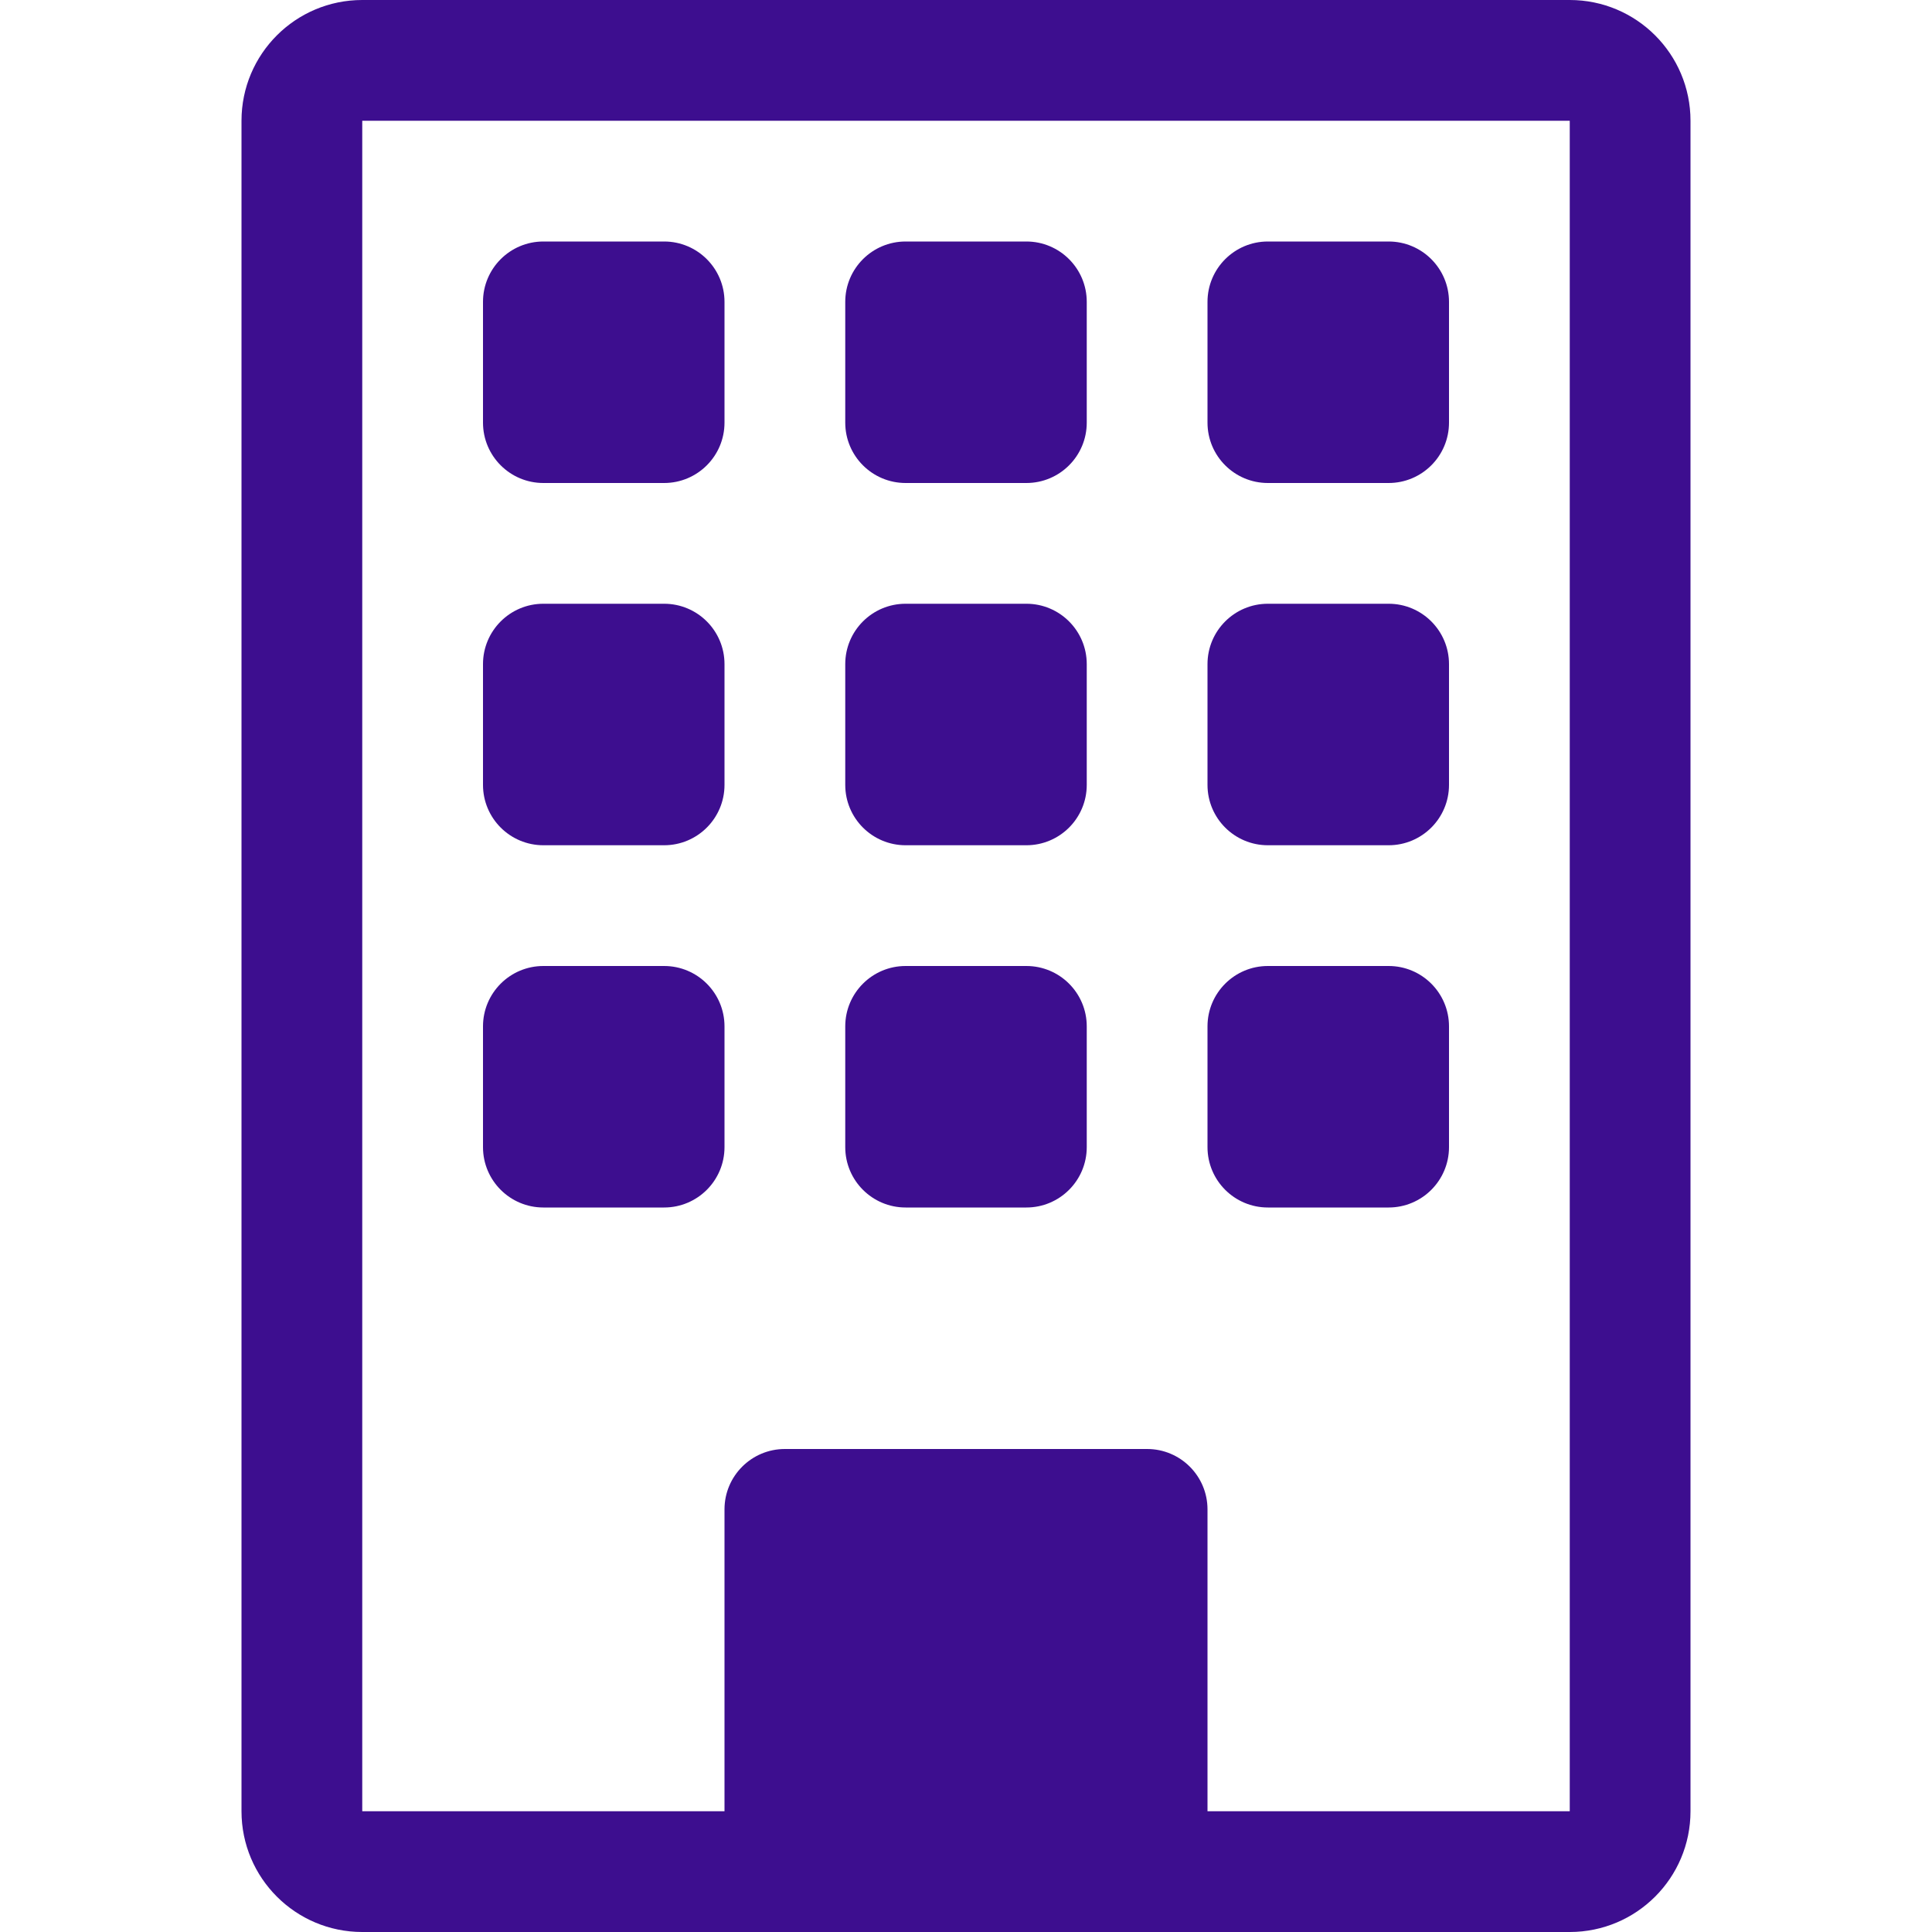
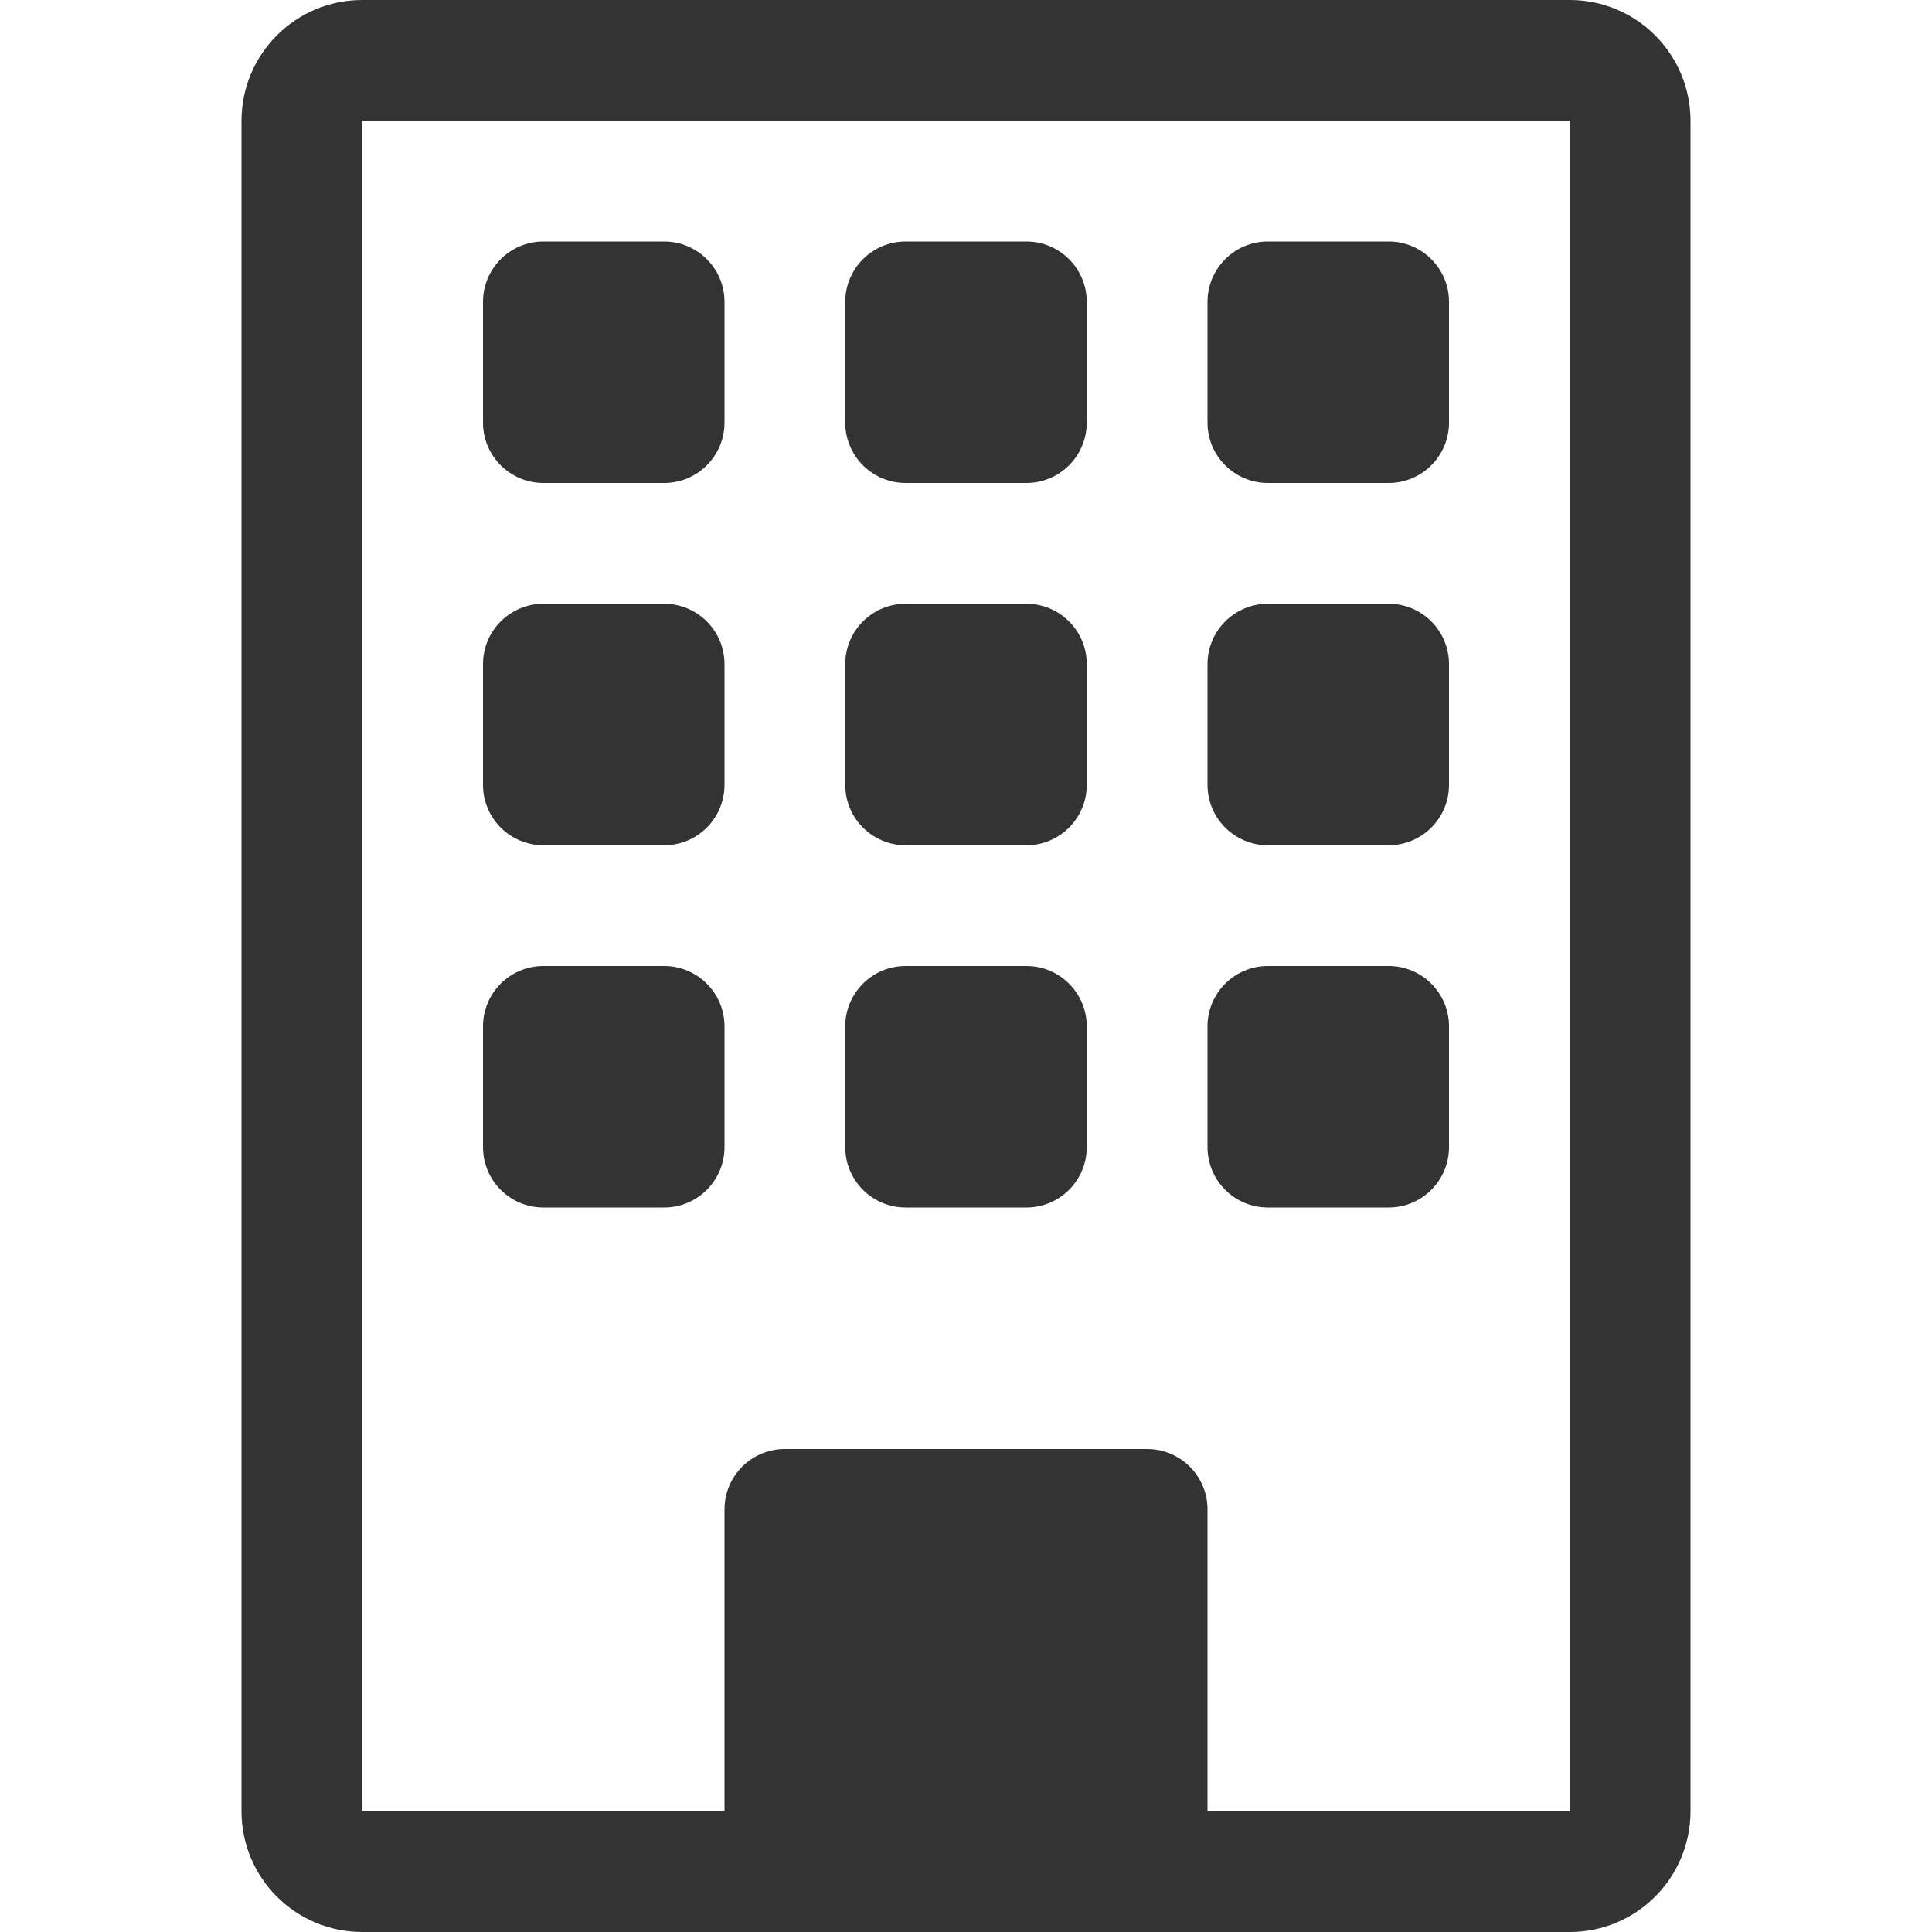
- <svg xmlns="http://www.w3.org/2000/svg" width="16" height="16" fill="rgb(61, 14, 143)" class="bi bi-building" viewBox="0 0 16 16">
+ <svg xmlns="http://www.w3.org/2000/svg" width="16" height="16" fill="#333" class="bi bi-building" viewBox="0 0 16 16">
  <path d="M4 2.5a.5.5 0 0 1 .5-.5h1a.5.5 0 0 1 .5.5v1a.5.5 0 0 1-.5.5h-1a.5.5 0 0 1-.5-.5v-1Zm3 0a.5.5 0 0 1 .5-.5h1a.5.5 0 0 1 .5.5v1a.5.5 0 0 1-.5.5h-1a.5.5 0 0 1-.5-.5v-1Zm3.5-.5a.5.5 0 0 0-.5.5v1a.5.5 0 0 0 .5.5h1a.5.5 0 0 0 .5-.5v-1a.5.5 0 0 0-.5-.5h-1ZM4 5.5a.5.5 0 0 1 .5-.5h1a.5.5 0 0 1 .5.5v1a.5.5 0 0 1-.5.5h-1a.5.5 0 0 1-.5-.5v-1ZM7.5 5a.5.5 0 0 0-.5.5v1a.5.5 0 0 0 .5.5h1a.5.5 0 0 0 .5-.5v-1a.5.5 0 0 0-.5-.5h-1Zm2.5.5a.5.5 0 0 1 .5-.5h1a.5.5 0 0 1 .5.5v1a.5.5 0 0 1-.5.5h-1a.5.5 0 0 1-.5-.5v-1ZM4.5 8a.5.5 0 0 0-.5.5v1a.5.5 0 0 0 .5.5h1a.5.5 0 0 0 .5-.5v-1a.5.5 0 0 0-.5-.5h-1Zm2.5.5a.5.5 0 0 1 .5-.5h1a.5.5 0 0 1 .5.5v1a.5.5 0 0 1-.5.5h-1a.5.5 0 0 1-.5-.5v-1Zm3.5-.5a.5.5 0 0 0-.5.5v1a.5.5 0 0 0 .5.5h1a.5.5 0 0 0 .5-.5v-1a.5.5 0 0 0-.5-.5h-1Z" />
  <path d="M2 1a1 1 0 0 1 1-1h10a1 1 0 0 1 1 1v14a1 1 0 0 1-1 1H3a1 1 0 0 1-1-1V1Zm11 0H3v14h3v-2.5a.5.5 0 0 1 .5-.5h3a.5.5 0 0 1 .5.5V15h3V1Z" />
</svg>
